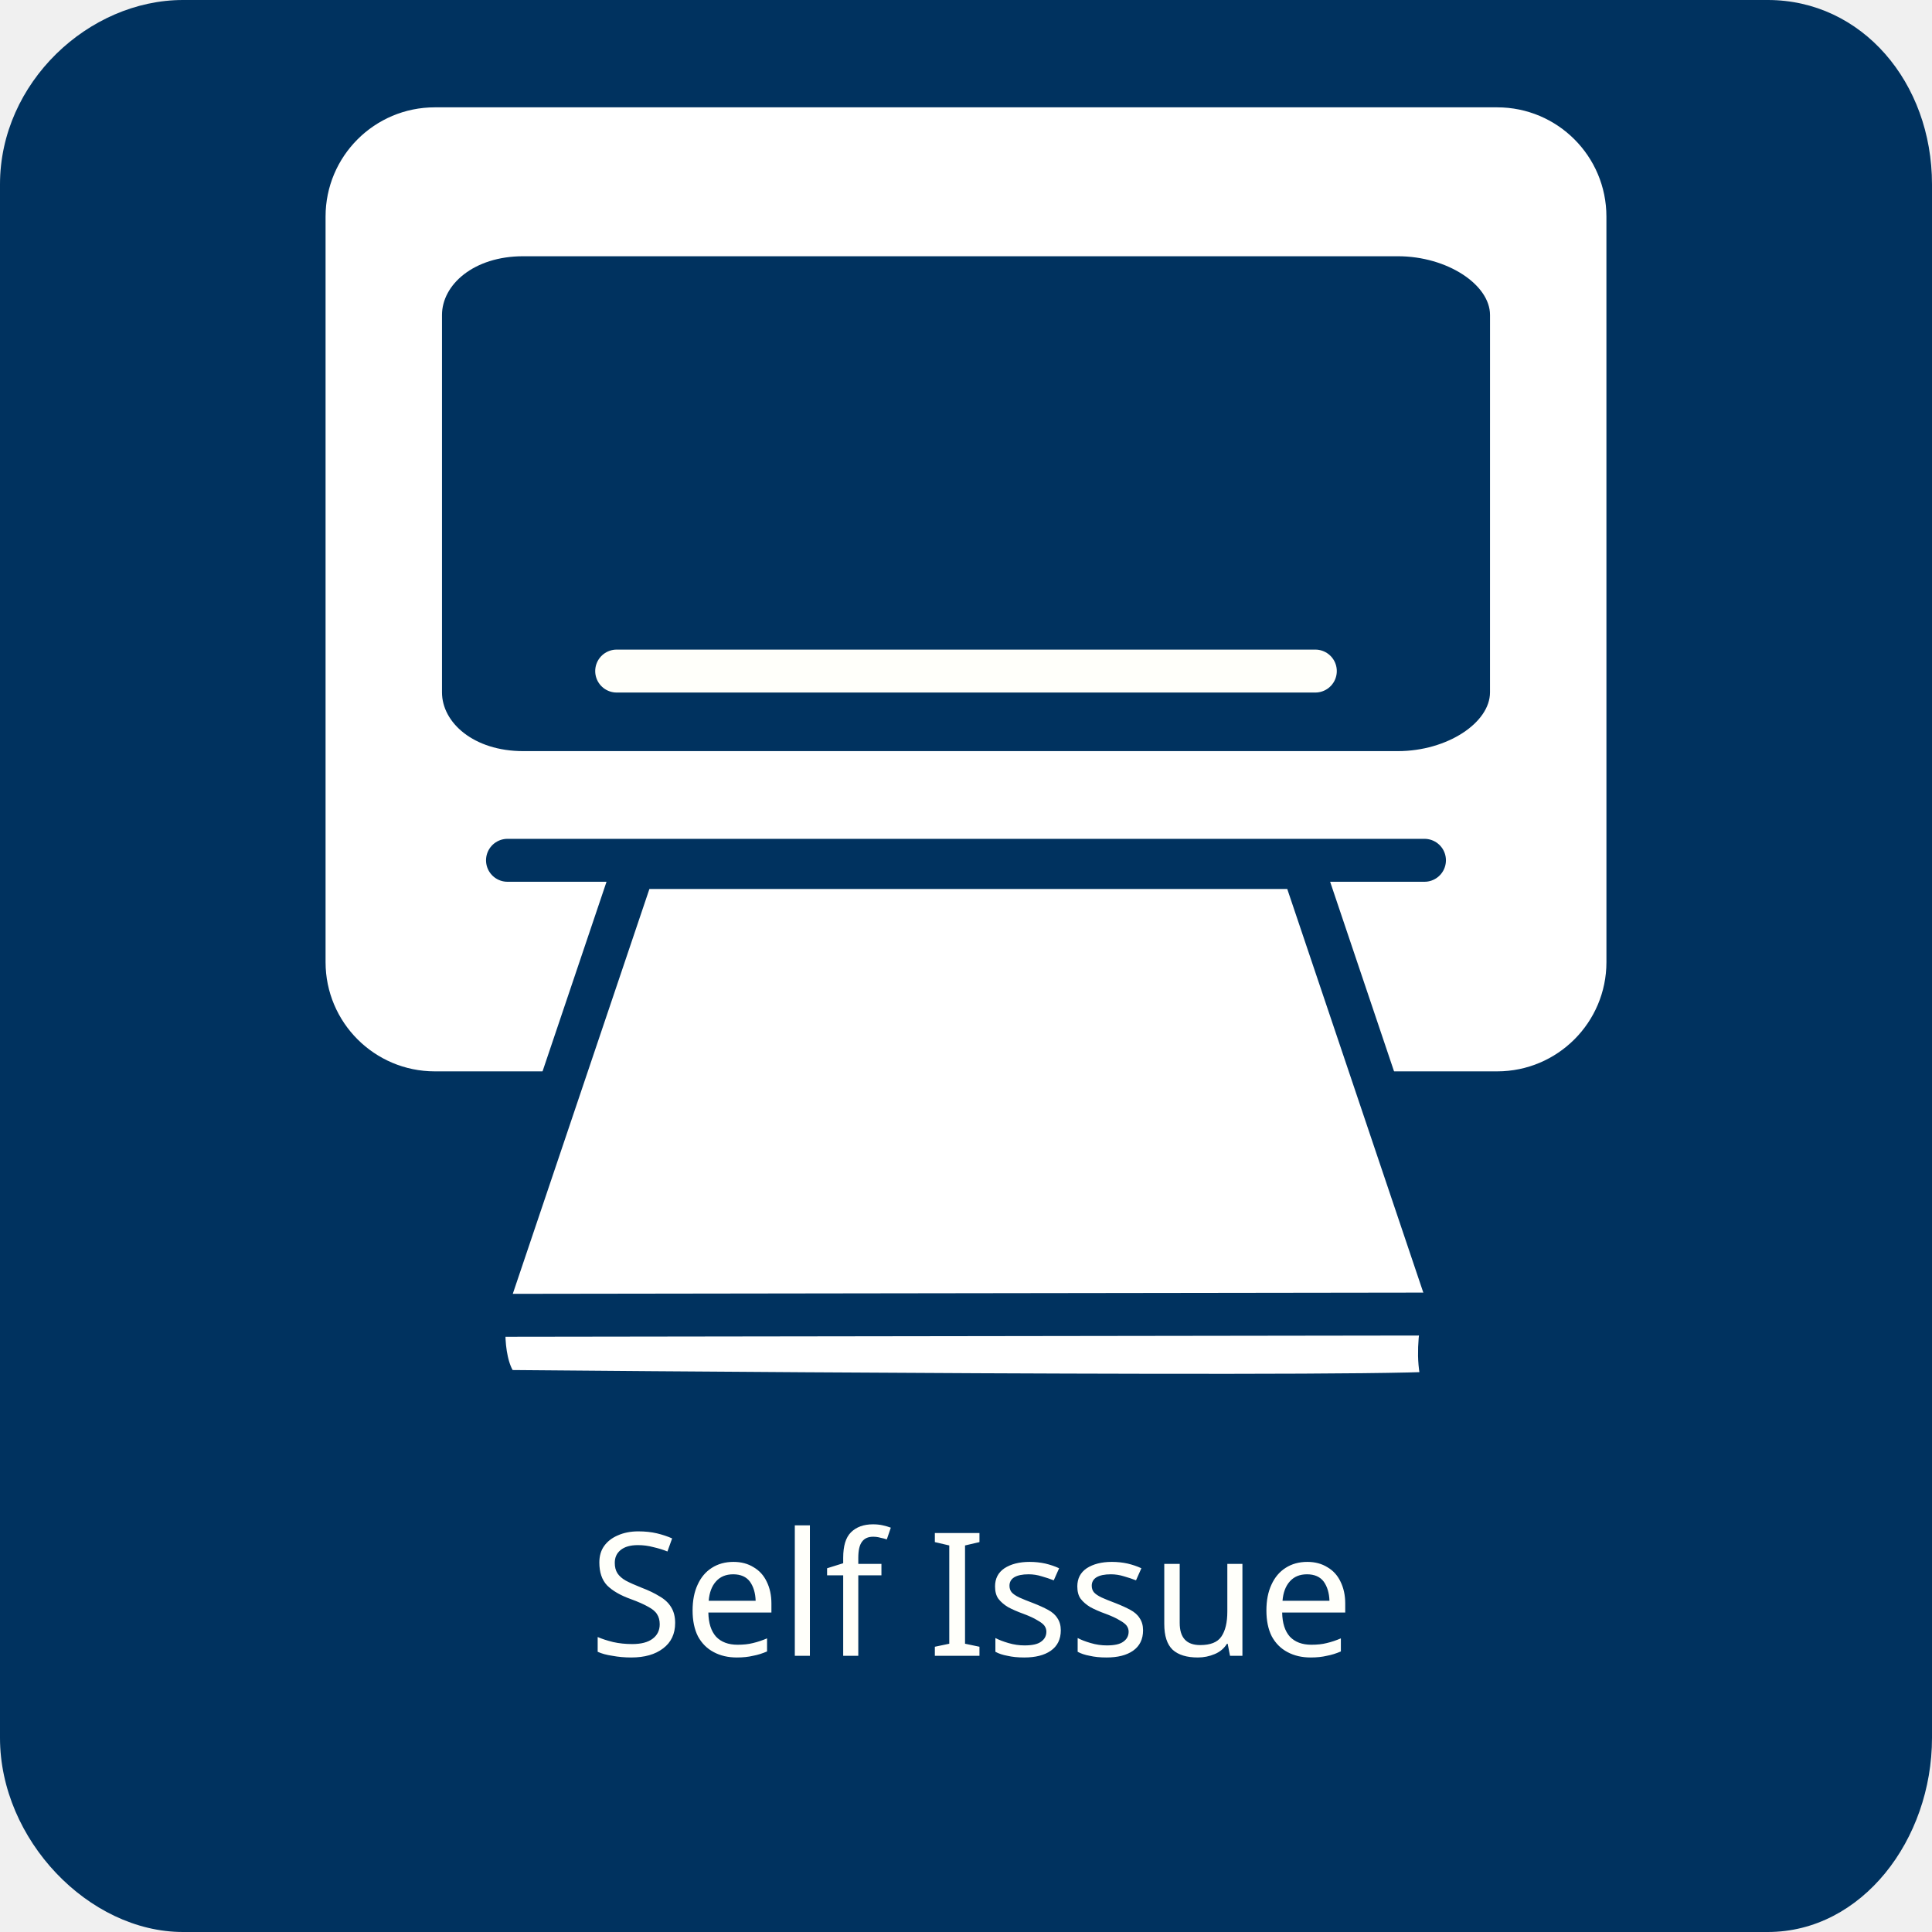
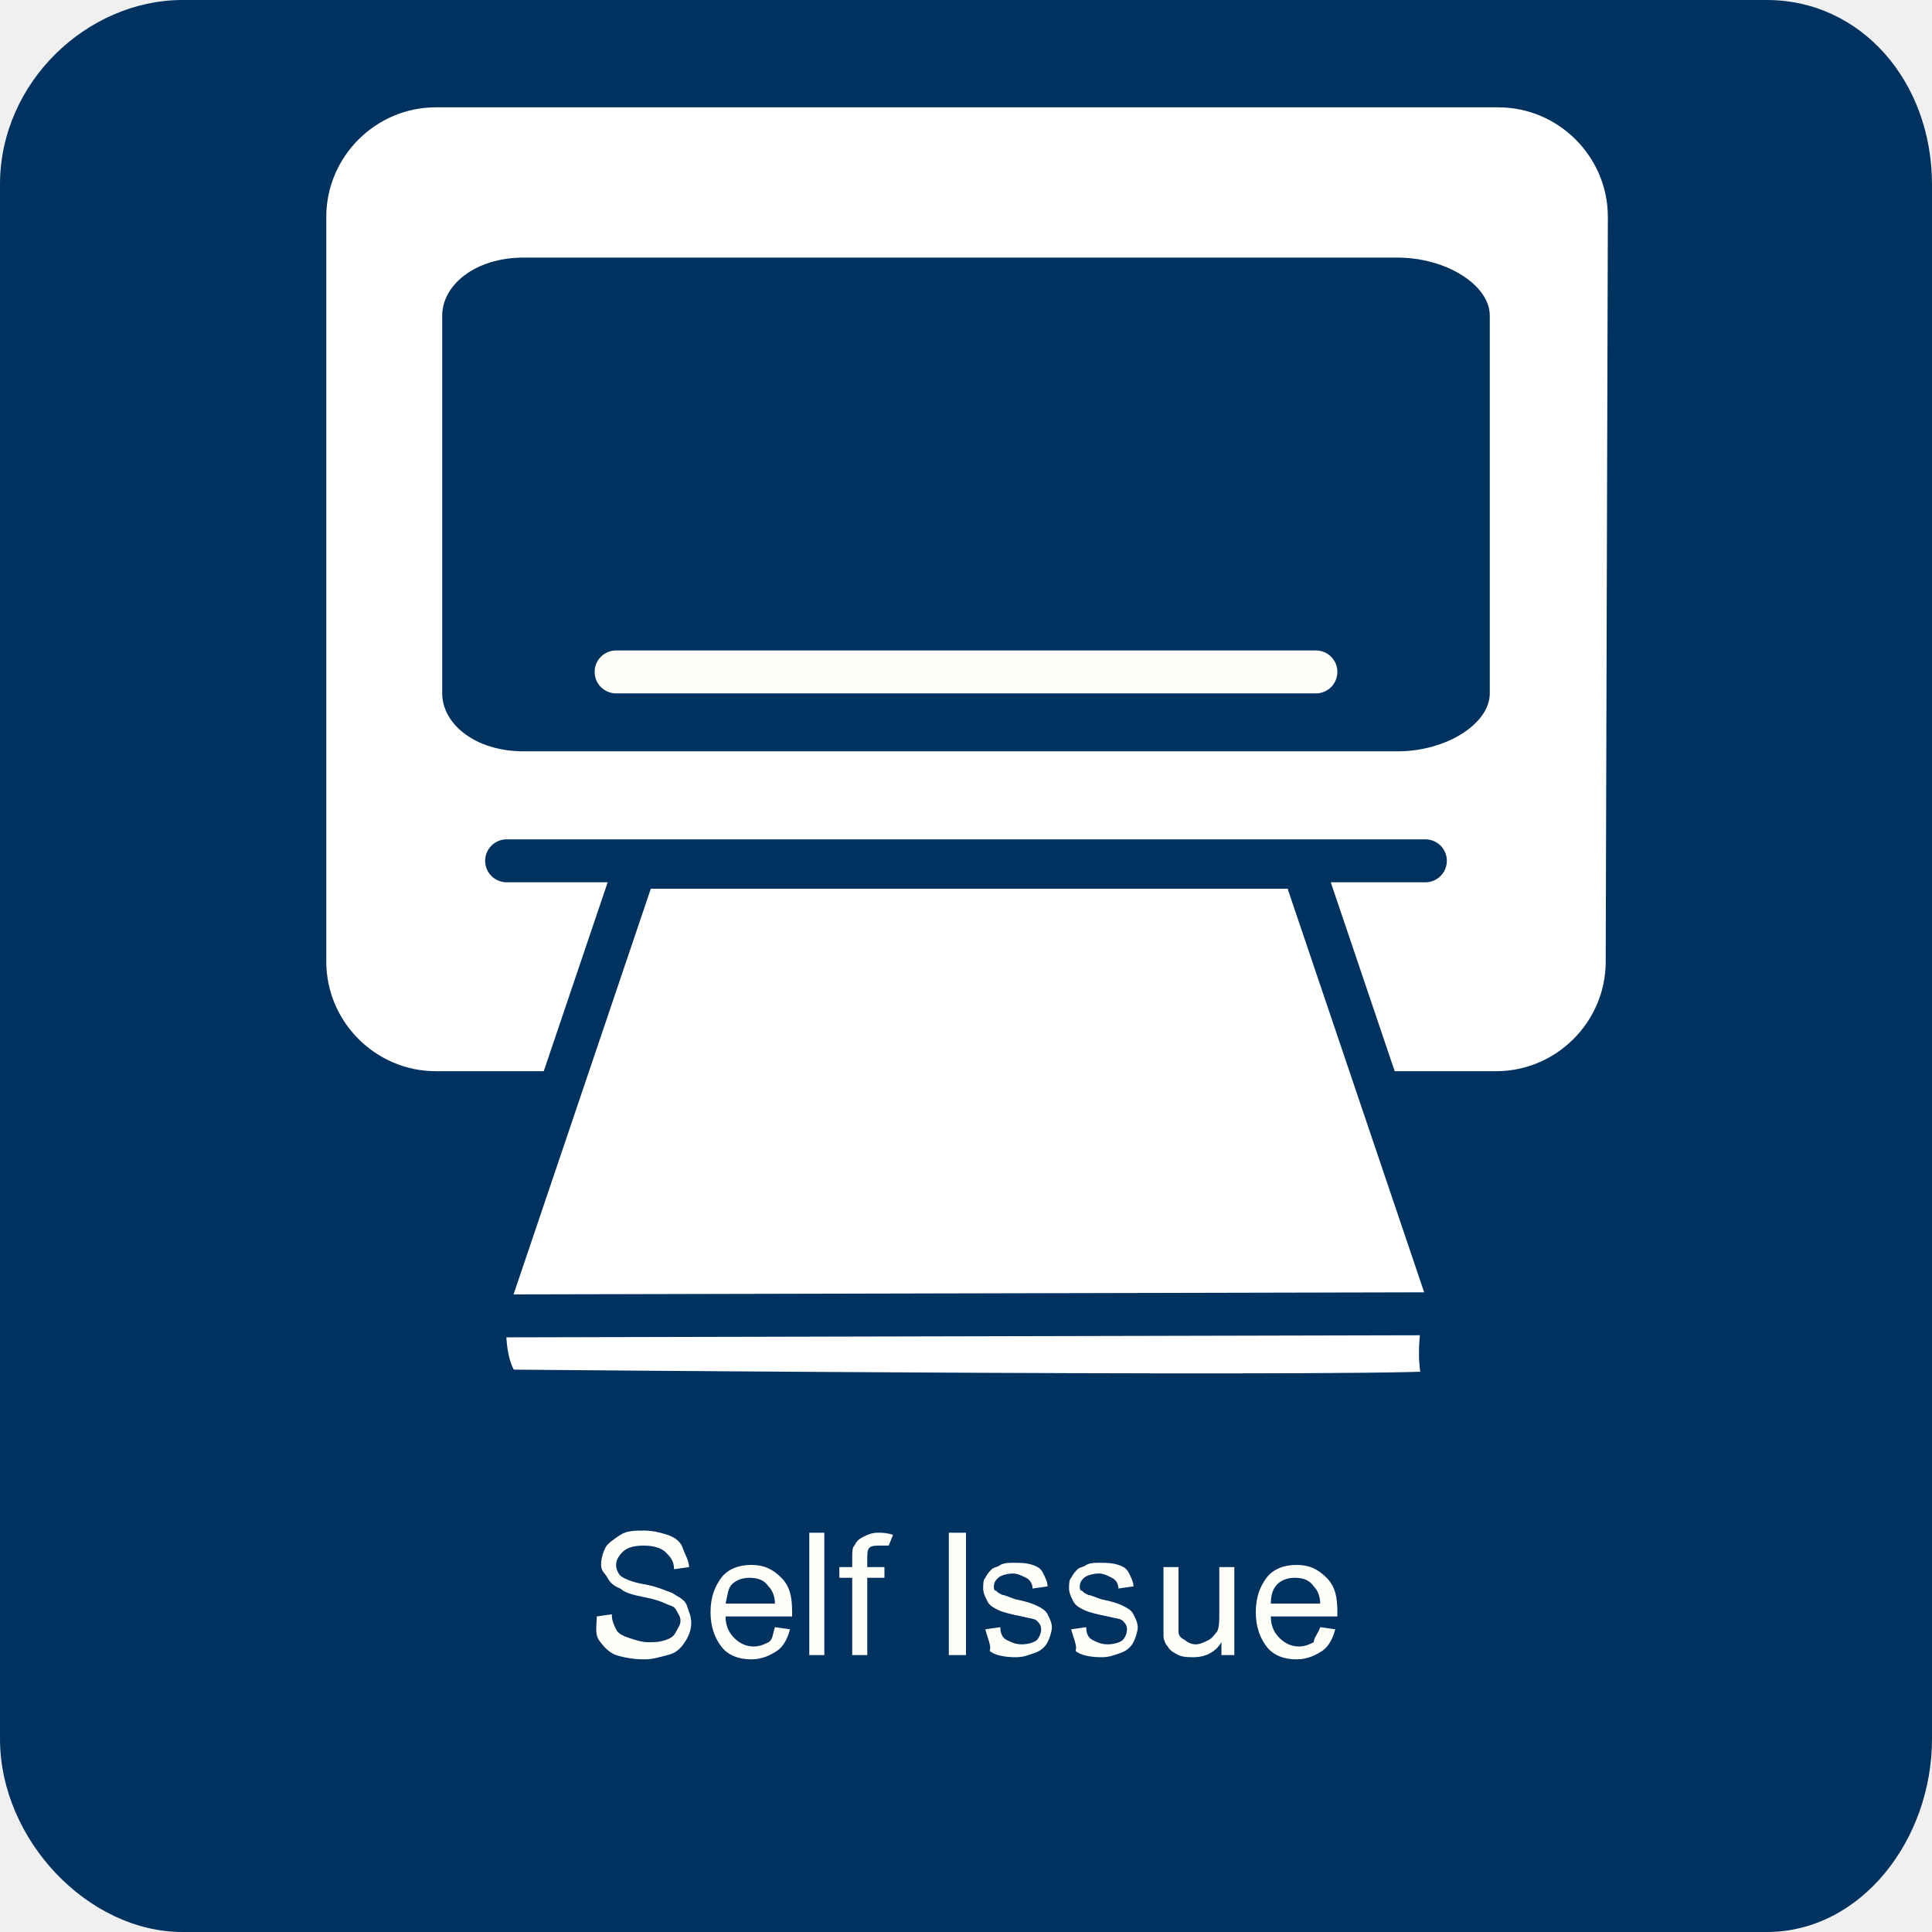
- <svg xmlns="http://www.w3.org/2000/svg" version="1.1" id="图层_1" x="0px" y="0px" width="90px" height="90px" viewBox="0 0 90 90" enable-background="new 0 0 90 90" xml:space="preserve">
-   <path fill="#00325F" d="M90,80.955C90,85.698,86.738,90,82.348,90H8.525C4.134,90,0,85.698,0,80.955V8.587C0,3.844,4.134,0,8.525,0  h73.823C86.738,0,90,3.844,90,8.587V80.955z" />
+ <svg xmlns="http://www.w3.org/2000/svg" version="1.1" id="图层_1" x="0px" y="0px" viewBox="0 0 90 90" style="enable-background:new 0 0 90 90;" xml:space="preserve">
+   <style type="text/css">
+ 	.st0{fill:#00325F;}
+ 	.st1{fill:#FFFFFF;}
+ 	.st2{fill:none;stroke:#FFFFFA;stroke-width:2;stroke-linecap:round;stroke-miterlimit:10;}
+ 	.st3{fill:none;stroke:#00325F;stroke-width:2;stroke-linecap:round;stroke-miterlimit:10;}
+ 	.st4{fill:#FFFFFF;stroke:#00325F;stroke-width:2;stroke-miterlimit:10;}
+ 	.st5{enable-background:new    ;}
+ 	.st6{fill:#FFFFFA;}
+ </style>
+   <path class="st0" d="M90,81c0,4.7-3.3,9-7.7,9H8.5C4.1,90,0,85.7,0,81V8.6C0,3.8,4.1,0,8.5,0h73.8C86.7,0,90,3.8,90,8.6V81z" />
  <g id="return">
-     <path fill="#FFFFFF" d="M74.834,44.818c0,2.81-2.279,5.09-5.091,5.09H20.256c-2.812,0-5.09-2.28-5.09-5.09V10.09   c0-2.811,2.278-5.09,5.09-5.09h49.487c2.812,0,5.09,2.279,5.09,5.09L74.834,44.818L74.834,44.818z" />
-     <path fill="#00325F" d="M69.41,32.254c0,1.408-1.986,2.736-4.294,2.736H24.371c-2.308,0-3.781-1.329-3.781-2.736V14.673   c0-1.408,1.473-2.736,3.781-2.736h40.745c2.307,0,4.295,1.328,4.295,2.736L69.41,32.254L69.41,32.254z" />
-     <line fill="none" stroke="#FFFFFA" stroke-width="2" stroke-linecap="round" stroke-miterlimit="10" x1="28.727" y1="31.261" x2="61.273" y2="31.261" />
-     <line fill="none" stroke="#00325F" stroke-width="2" stroke-linecap="round" stroke-miterlimit="10" x1="23.641" y1="40.076" x2="66.357" y2="40.076" />
-     <path fill="#FFFFFF" stroke="#00325F" stroke-width="2" stroke-miterlimit="10" d="M67.457,60.505c0,0-0.9,2.789,0,4.313   c0.238,0.406-44.016,0-44.016,0c-1.016-0.721-1.059-3.308-0.678-4.342l6.771-20.065h31.149L67.457,60.505z" />
-     <line fill="none" stroke="#00325F" stroke-width="2" stroke-linecap="round" stroke-miterlimit="10" x1="23.102" y1="61.273" x2="66.835" y2="61.213" />
+     <path class="st1" d="M74.8,44.8c0,2.8-2.3,5.1-5.1,5.1H20.3c-2.8,0-5.1-2.3-5.1-5.1V10.1c0-2.8,2.3-5.1,5.1-5.1h49.5   c2.8,0,5.1,2.3,5.1,5.1L74.8,44.8L74.8,44.8z" />
+     <path class="st0" d="M69.4,32.3c0,1.4-2,2.7-4.3,2.7H24.4c-2.3,0-3.8-1.3-3.8-2.7V14.7c0-1.4,1.5-2.7,3.8-2.7h40.7   c2.3,0,4.3,1.3,4.3,2.7L69.4,32.3L69.4,32.3z" />
+     <line class="st2" x1="28.7" y1="31.3" x2="61.3" y2="31.3" />
+     <line class="st3" x1="23.6" y1="40.1" x2="66.4" y2="40.1" />
+     <path class="st4" d="M67.5,60.5c0,0-0.9,2.8,0,4.3c0.2,0.4-44,0-44,0c-1-0.7-1.1-3.3-0.7-4.3l6.8-20.1h31.1L67.5,60.5z" />
+     <line class="st3" x1="23.1" y1="61.3" x2="66.8" y2="61.2" />
  </g>
-   <text transform="matrix(1 0 0 1 27.4355 77.1338)" fill="#FFFFFA" font-family="'ArialMT'" font-size="8">Self Issue</text>
+   <g class="st5">
+     <path class="st6" d="M27.8,75.3l0.7-0.1c0,0.3,0.1,0.5,0.2,0.7s0.3,0.3,0.6,0.4s0.6,0.2,0.9,0.2c0.3,0,0.5,0,0.8-0.1   s0.4-0.2,0.5-0.4s0.2-0.3,0.2-0.5c0-0.2-0.1-0.3-0.2-0.5s-0.3-0.2-0.5-0.3c-0.2-0.1-0.5-0.2-1-0.3s-0.9-0.2-1.1-0.4   c-0.3-0.1-0.5-0.3-0.6-0.5S28,73.2,28,72.9c0-0.3,0.1-0.6,0.2-0.8s0.4-0.4,0.7-0.6s0.7-0.2,1.1-0.2c0.4,0,0.8,0.1,1.1,0.2   s0.6,0.3,0.7,0.6s0.3,0.6,0.3,0.9l-0.7,0.1c0-0.4-0.2-0.6-0.4-0.8s-0.6-0.3-1-0.3c-0.5,0-0.8,0.1-1,0.3s-0.3,0.4-0.3,0.6   c0,0.2,0.1,0.4,0.2,0.5c0.1,0.1,0.5,0.3,1.1,0.4s1,0.3,1.3,0.4c0.3,0.2,0.6,0.3,0.7,0.6s0.2,0.5,0.2,0.8c0,0.3-0.1,0.6-0.3,0.9   s-0.4,0.5-0.8,0.6s-0.7,0.2-1.1,0.2c-0.5,0-1-0.1-1.3-0.2s-0.6-0.4-0.8-0.7S27.8,75.7,27.8,75.3z" />
+     <path class="st6" d="M36.1,75.8l0.7,0.1c-0.1,0.4-0.3,0.8-0.6,1s-0.7,0.4-1.2,0.4c-0.6,0-1.1-0.2-1.4-0.6s-0.5-0.9-0.5-1.6   c0-0.7,0.2-1.2,0.5-1.6s0.8-0.6,1.4-0.6c0.6,0,1,0.2,1.4,0.6s0.5,0.9,0.5,1.6c0,0,0,0.1,0,0.2h-3.1c0,0.5,0.2,0.8,0.4,1   s0.5,0.4,0.9,0.4c0.3,0,0.5-0.1,0.7-0.2S36,76.1,36.1,75.8z M33.8,74.7h2.3c0-0.3-0.1-0.6-0.3-0.8c-0.2-0.3-0.5-0.4-0.9-0.4   c-0.3,0-0.6,0.1-0.8,0.3S33.9,74.3,33.8,74.7z" />
+     <path class="st6" d="M37.7,77.1v-5.7h0.7v5.7H37.7z" />
+     <path class="st6" d="M39.7,77.1v-3.6h-0.6V73h0.6v-0.4c0-0.3,0-0.5,0.1-0.6c0.1-0.2,0.2-0.3,0.4-0.4s0.4-0.2,0.7-0.2   c0.2,0,0.4,0,0.7,0.1L41.4,72c-0.1,0-0.3,0-0.4,0c-0.2,0-0.4,0-0.5,0.1s-0.1,0.3-0.1,0.5V73h0.8v0.5h-0.8v3.6H39.7z" />
+     <path class="st6" d="M44.2,77.1v-5.7h0.8v5.7H44.2z" />
+     <path class="st6" d="M45.9,75.9l0.7-0.1c0,0.3,0.1,0.5,0.3,0.6c0.2,0.1,0.4,0.2,0.7,0.2c0.3,0,0.6-0.1,0.7-0.2s0.2-0.3,0.2-0.5   c0-0.2-0.1-0.3-0.2-0.4c-0.1-0.1-0.3-0.1-0.7-0.2c-0.5-0.1-0.9-0.2-1.1-0.3s-0.4-0.2-0.5-0.4c-0.1-0.2-0.2-0.4-0.2-0.6   c0-0.2,0-0.4,0.1-0.5c0.1-0.2,0.2-0.3,0.3-0.4c0.1-0.1,0.3-0.1,0.4-0.2c0.2-0.1,0.4-0.1,0.6-0.1c0.3,0,0.6,0,0.9,0.1   s0.4,0.2,0.5,0.4s0.2,0.4,0.2,0.6l-0.7,0.1c0-0.2-0.1-0.4-0.3-0.5c-0.2-0.1-0.4-0.2-0.6-0.2c-0.3,0-0.6,0.1-0.7,0.2   c-0.1,0.1-0.2,0.2-0.2,0.4c0,0.1,0,0.2,0.1,0.2c0.1,0.1,0.1,0.1,0.3,0.2c0.1,0,0.3,0.1,0.6,0.2c0.5,0.1,0.8,0.2,1,0.3   c0.2,0.1,0.4,0.2,0.5,0.4c0.1,0.2,0.2,0.4,0.2,0.6c0,0.2-0.1,0.5-0.2,0.7s-0.3,0.4-0.6,0.5s-0.5,0.2-0.9,0.2c-0.5,0-1-0.1-1.2-0.3   C46.2,76.7,46,76.3,45.9,75.9z" />
+     <path class="st6" d="M49.9,75.9l0.7-0.1c0,0.3,0.1,0.5,0.3,0.6c0.2,0.1,0.4,0.2,0.7,0.2c0.3,0,0.6-0.1,0.7-0.2s0.2-0.3,0.2-0.5   c0-0.2-0.1-0.3-0.2-0.4c-0.1-0.1-0.3-0.1-0.7-0.2c-0.5-0.1-0.9-0.2-1.1-0.3s-0.4-0.2-0.5-0.4c-0.1-0.2-0.2-0.4-0.2-0.6   c0-0.2,0-0.4,0.1-0.5c0.1-0.2,0.2-0.3,0.3-0.4c0.1-0.1,0.3-0.1,0.4-0.2c0.2-0.1,0.4-0.1,0.6-0.1c0.3,0,0.6,0,0.9,0.1   s0.4,0.2,0.5,0.4s0.2,0.4,0.2,0.6l-0.7,0.1c0-0.2-0.1-0.4-0.3-0.5c-0.2-0.1-0.4-0.2-0.6-0.2c-0.3,0-0.6,0.1-0.7,0.2   c-0.1,0.1-0.2,0.2-0.2,0.4c0,0.1,0,0.2,0.1,0.2c0.1,0.1,0.1,0.1,0.3,0.2c0.1,0,0.3,0.1,0.6,0.2c0.5,0.1,0.8,0.2,1,0.3   c0.2,0.1,0.4,0.2,0.5,0.4c0.1,0.2,0.2,0.4,0.2,0.6c0,0.2-0.1,0.5-0.2,0.7s-0.3,0.4-0.6,0.5s-0.5,0.2-0.9,0.2c-0.5,0-1-0.1-1.2-0.3   C50.2,76.7,50,76.3,49.9,75.9z" />
+     <path class="st6" d="M56.9,77.1v-0.6c-0.3,0.5-0.8,0.7-1.3,0.7c-0.2,0-0.5,0-0.7-0.1c-0.2-0.1-0.4-0.2-0.5-0.4   c-0.1-0.1-0.2-0.3-0.2-0.5c0-0.1,0-0.4,0-0.7V73h0.7v2.3c0,0.4,0,0.6,0,0.7c0,0.2,0.1,0.3,0.3,0.4c0.1,0.1,0.3,0.2,0.5,0.2   s0.4-0.1,0.6-0.2c0.2-0.1,0.3-0.3,0.4-0.4c0.1-0.2,0.1-0.5,0.1-0.8V73h0.7v4.1H56.9z" />
+     <path class="st6" d="M61.5,75.8l0.7,0.1c-0.1,0.4-0.3,0.8-0.6,1c-0.3,0.2-0.7,0.4-1.2,0.4c-0.6,0-1.1-0.2-1.4-0.6s-0.5-0.9-0.5-1.6   c0-0.7,0.2-1.2,0.5-1.6s0.8-0.6,1.4-0.6c0.6,0,1,0.2,1.4,0.6s0.5,0.9,0.5,1.6c0,0,0,0.1,0,0.2h-3.1c0,0.5,0.2,0.8,0.4,1   c0.2,0.2,0.5,0.4,0.9,0.4c0.3,0,0.5-0.1,0.7-0.2C61.2,76.3,61.4,76.1,61.5,75.8z M59.2,74.7h2.3c0-0.3-0.1-0.6-0.3-0.8   c-0.2-0.3-0.5-0.4-0.9-0.4c-0.3,0-0.6,0.1-0.8,0.3C59.3,74,59.2,74.3,59.2,74.7z" />
+   </g>
</svg>
